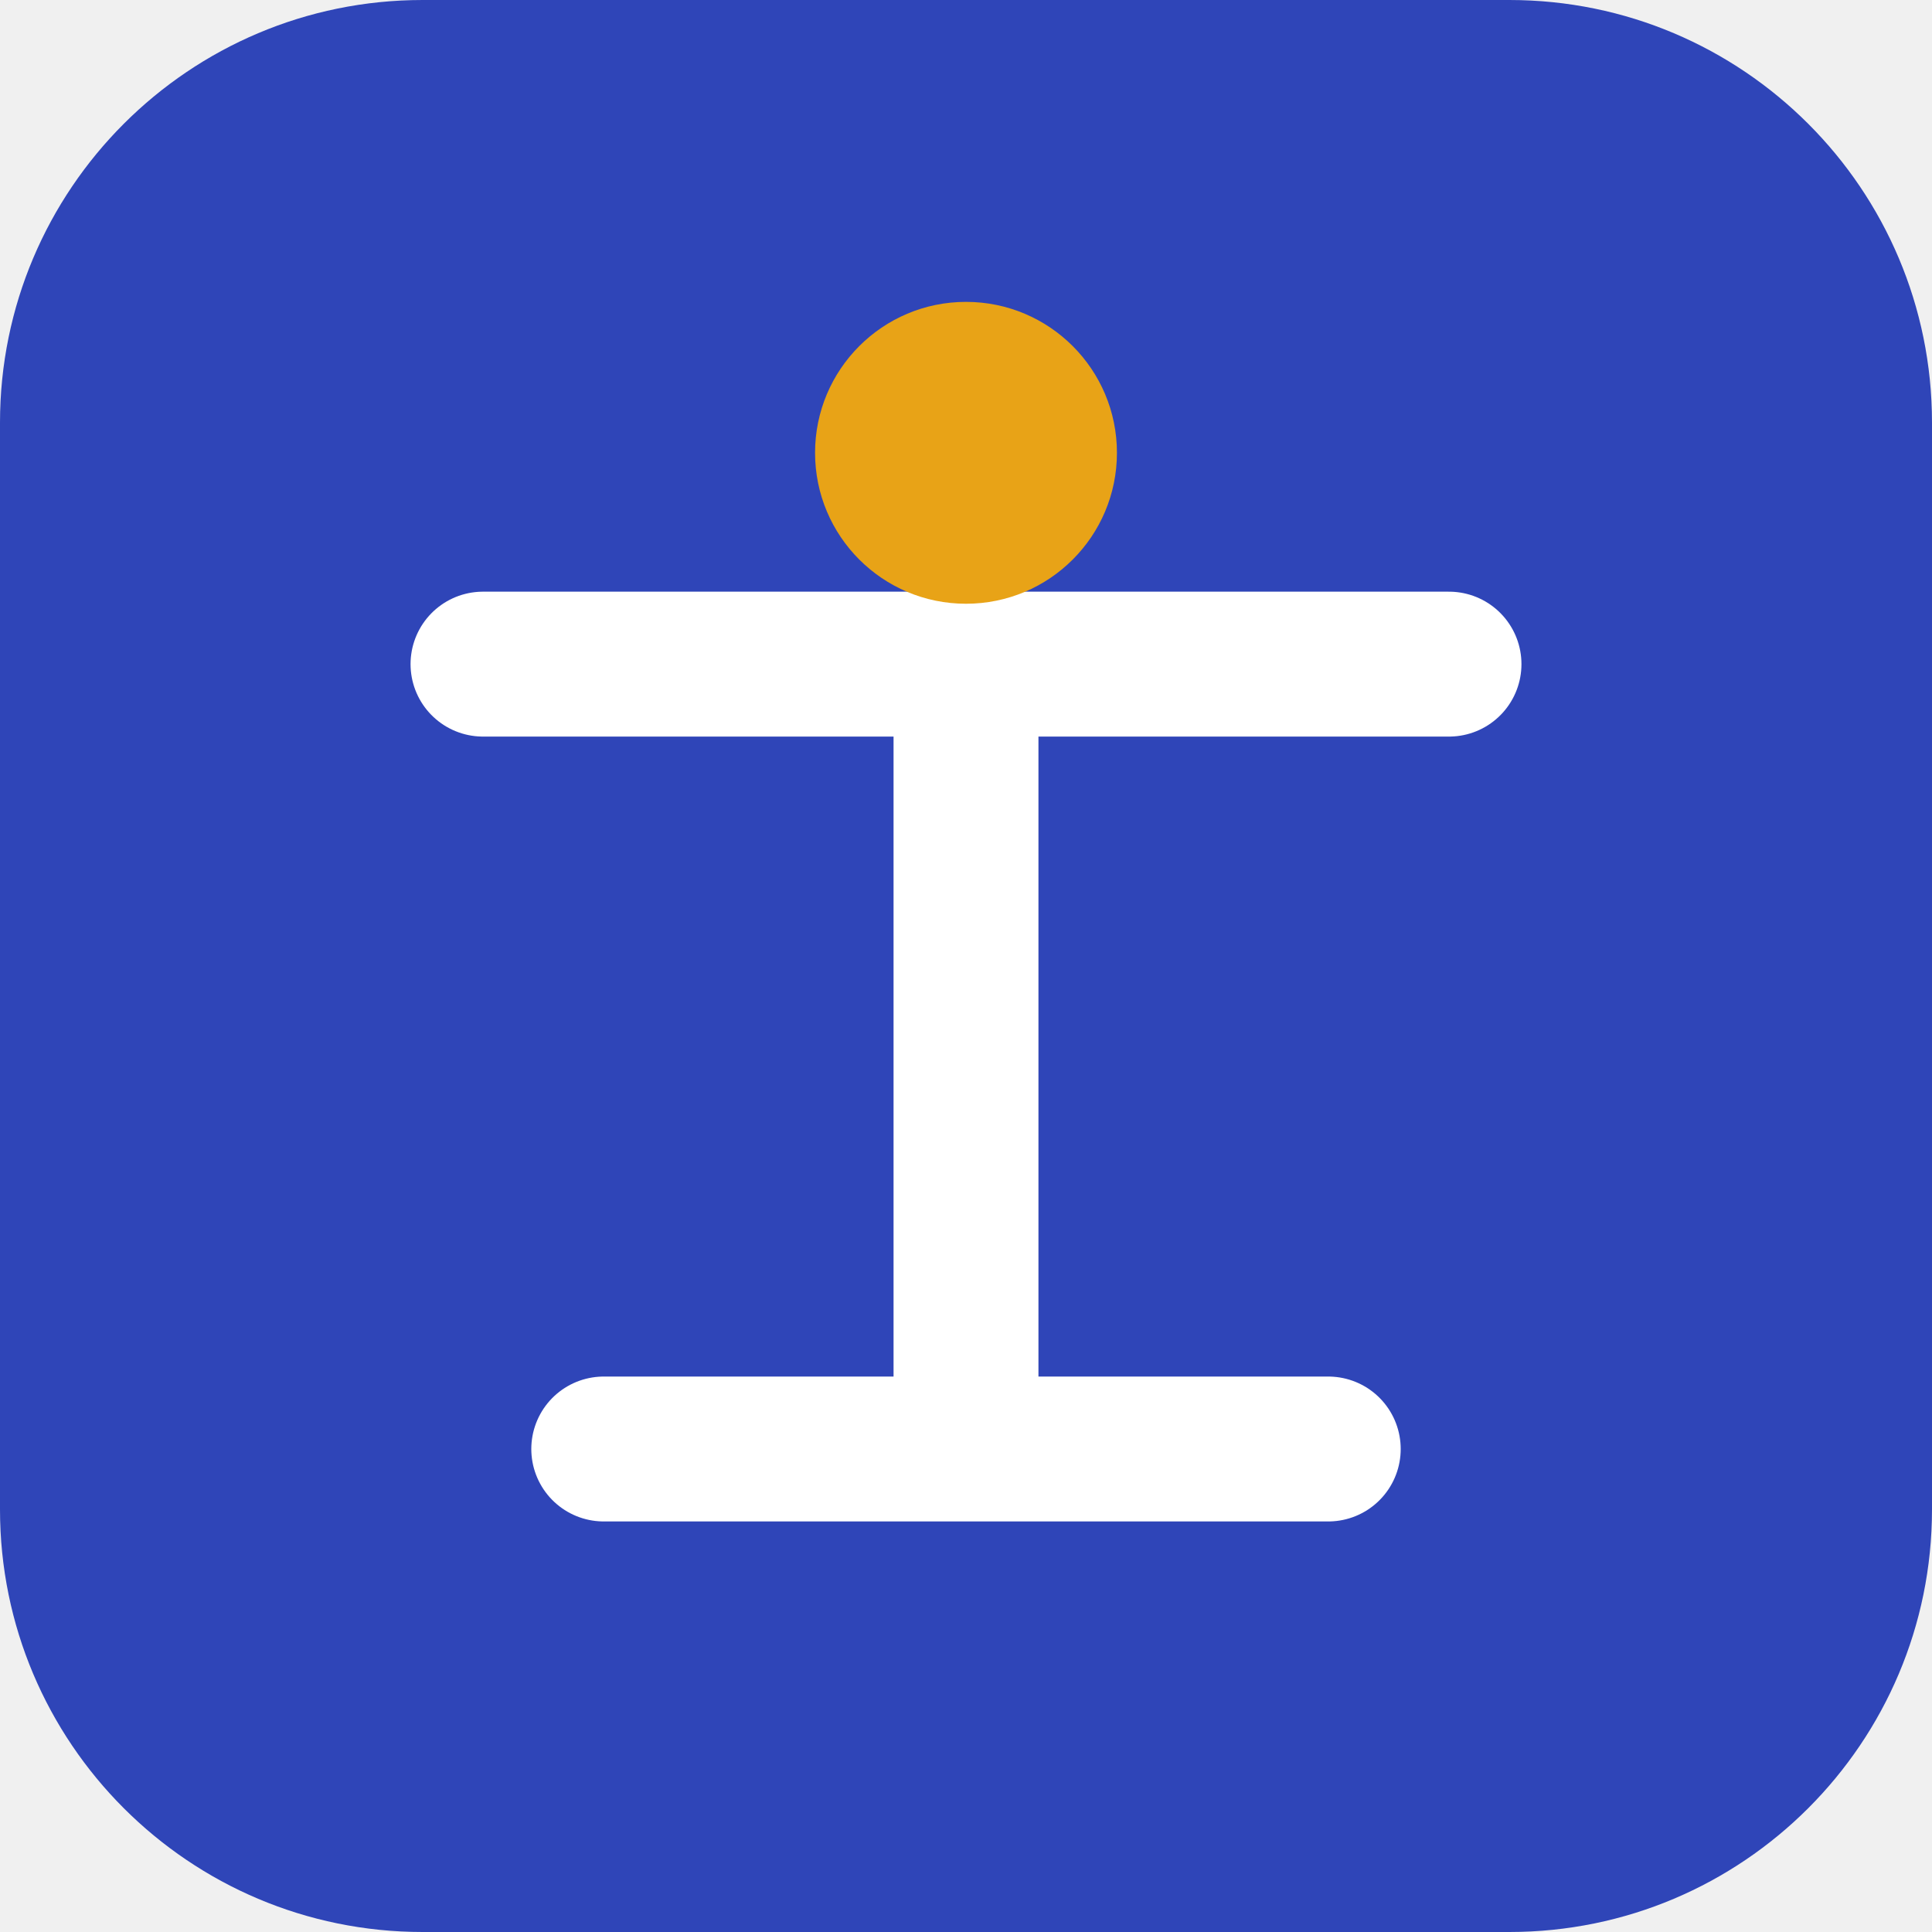
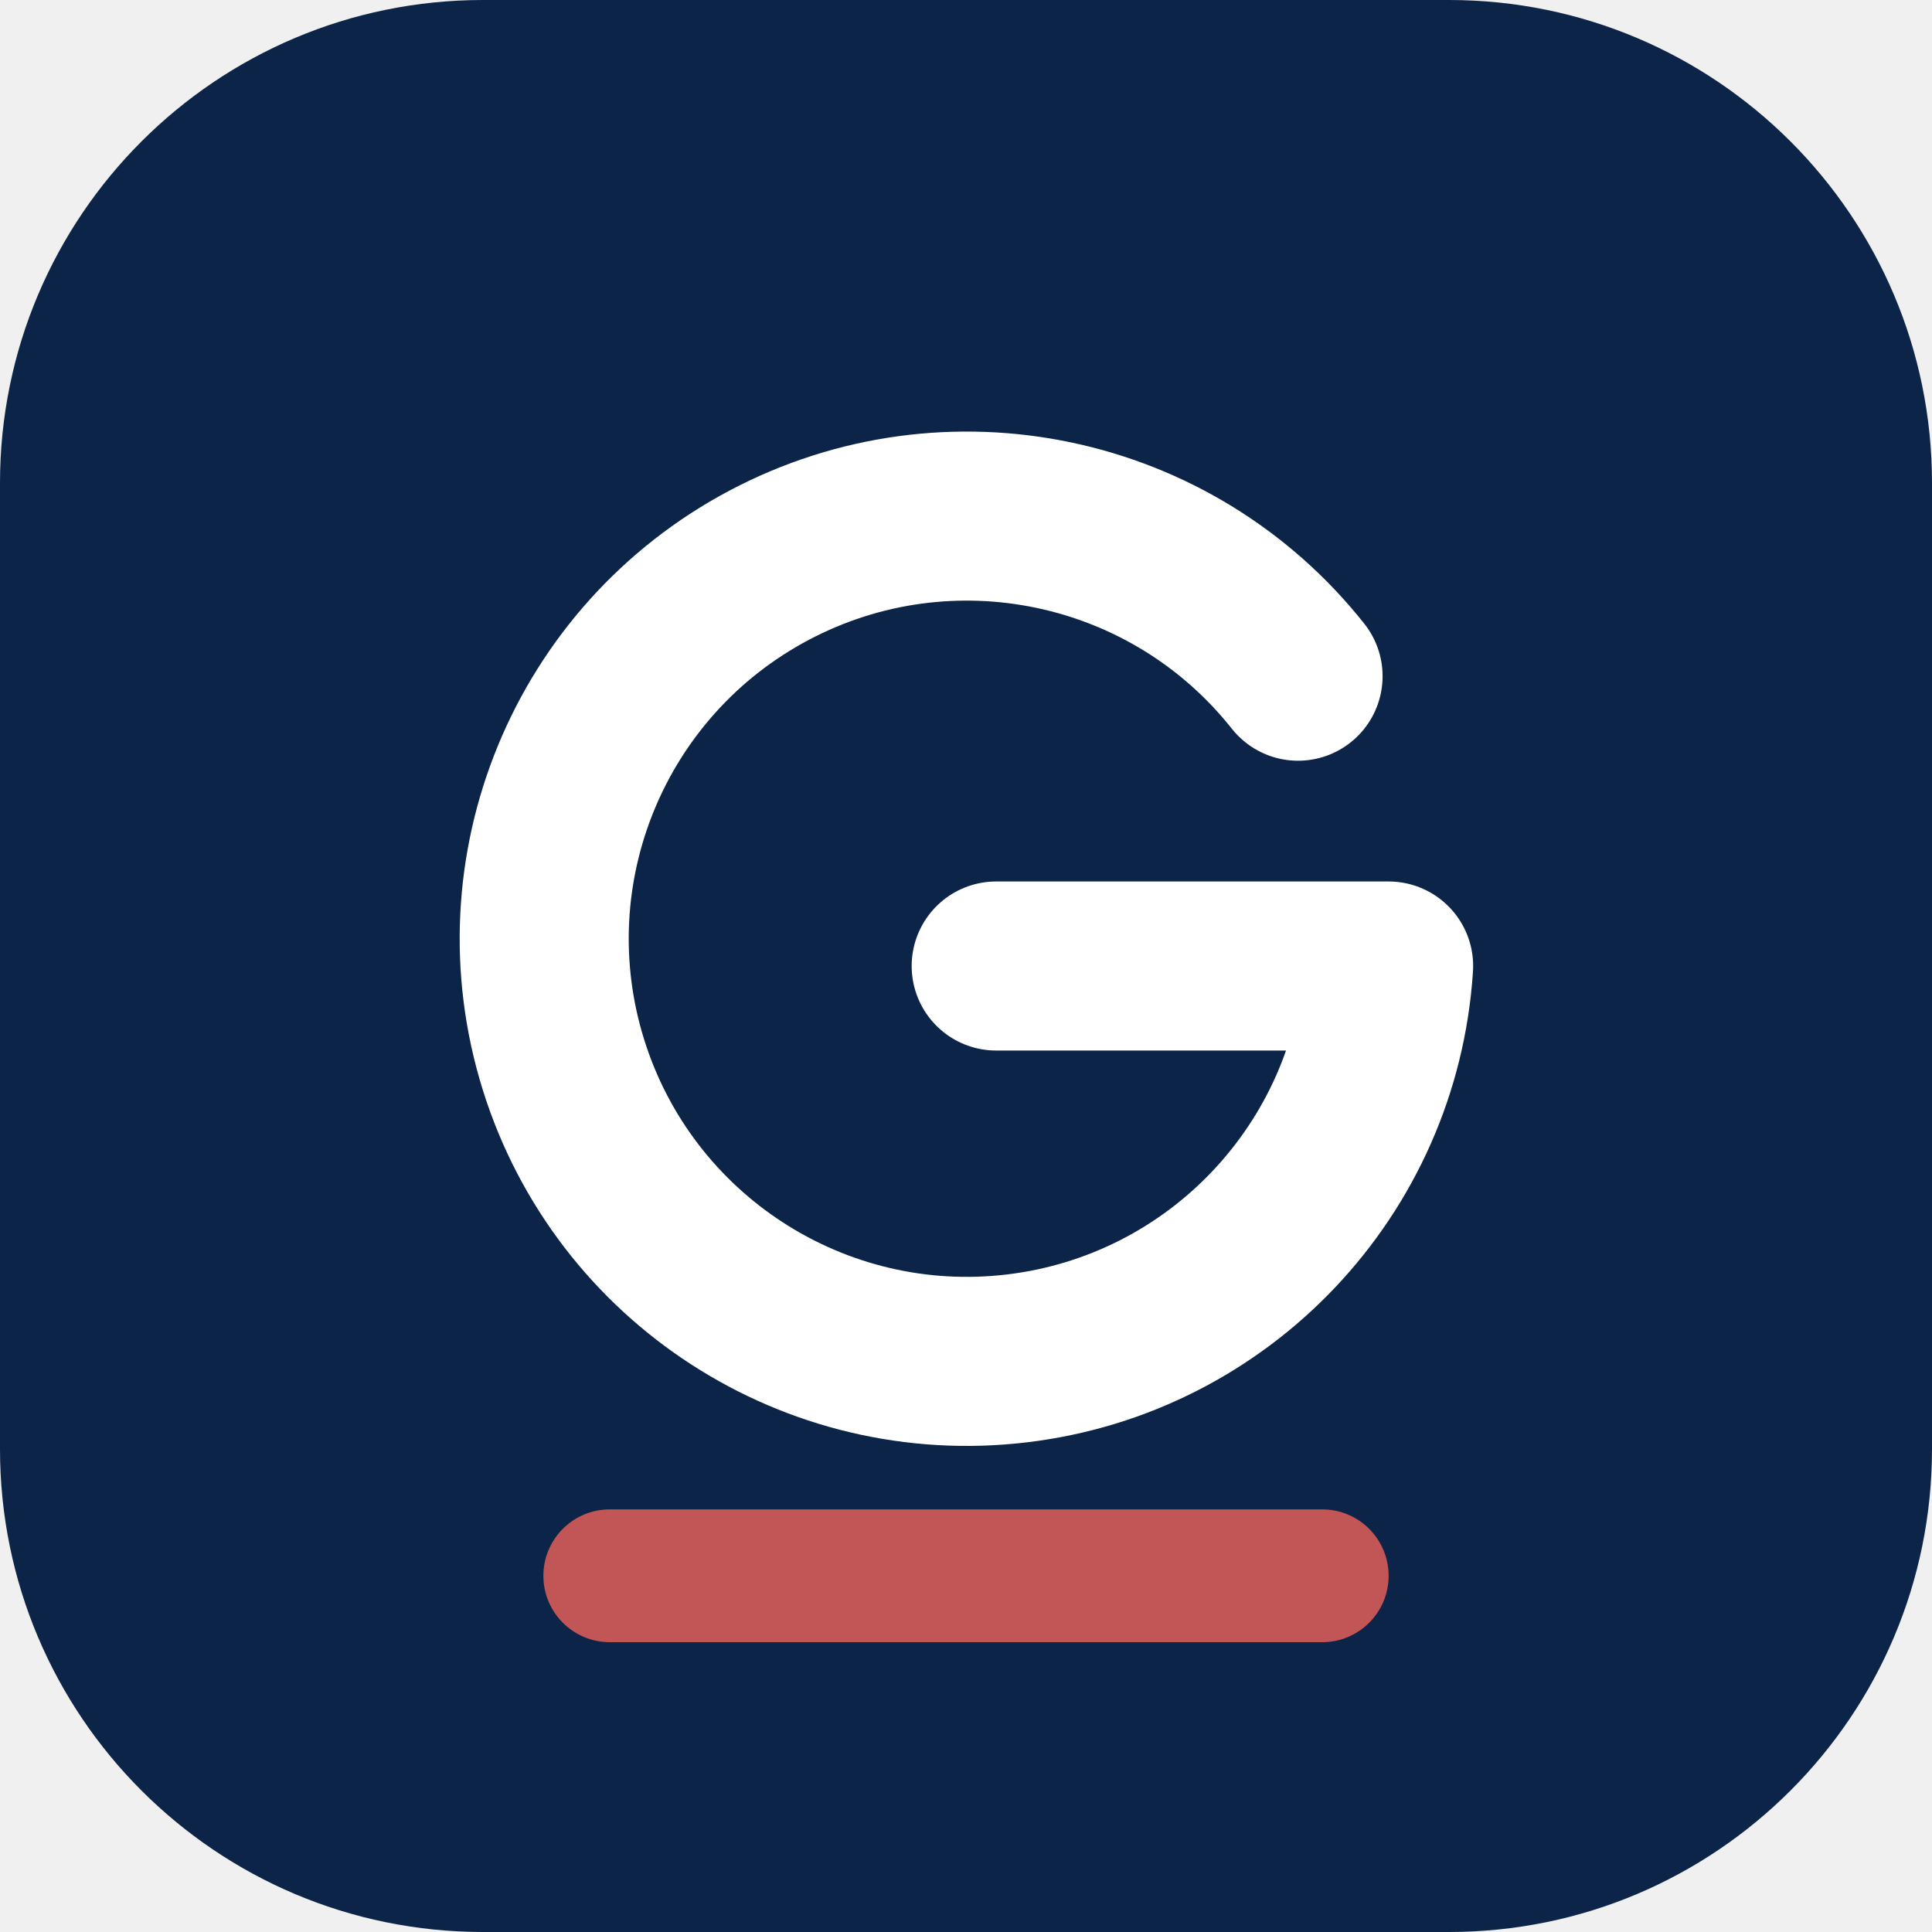
<svg xmlns="http://www.w3.org/2000/svg" viewBox="0 0 32 32">
-   <rect width="32" height="32" rx="7" fill="#2F45B8" />
-   <path d="M8 11h16M16 11v13M10 24h12" stroke="#fff" stroke-width="2.4" stroke-linecap="round" />
-   <circle cx="16" cy="7.5" r="2.5" fill="#E8A317" />
+   <rect width="32" height="32" rx="8" fill="#0B2447" />
+   <path d="M21.5 11.2A7 7 0 1 0 23 16h-6.5" fill="none" stroke="#fff" stroke-width="2.8" stroke-linecap="round" stroke-linejoin="round" />
+   <rect x="9" y="25" width="14" height="2.2" rx="1.1" fill="#C25555" />
</svg>
